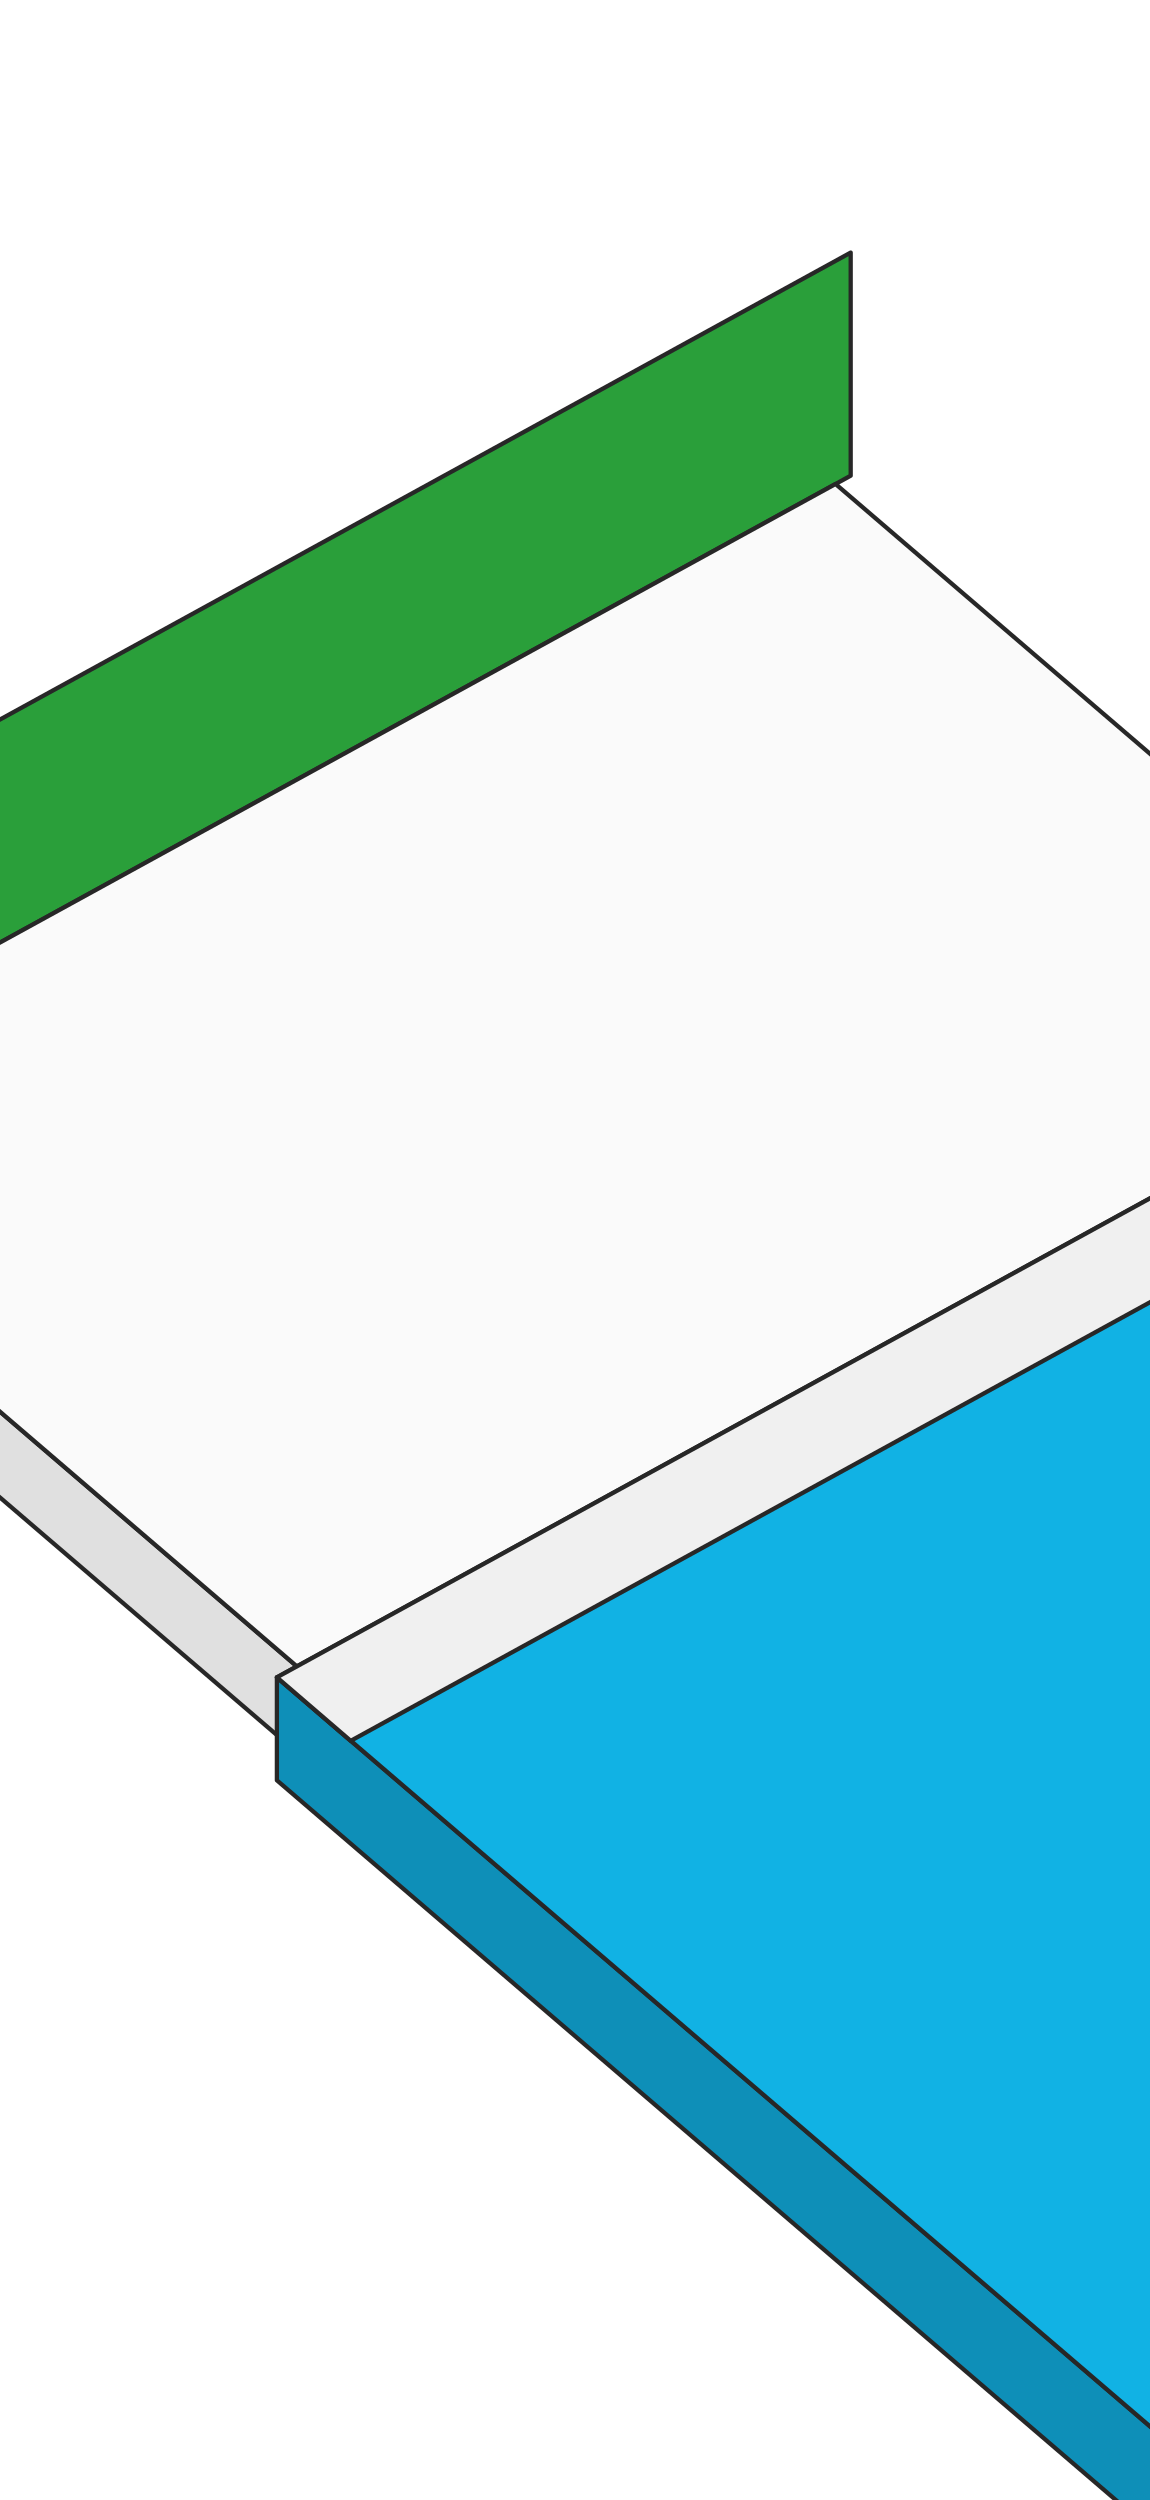
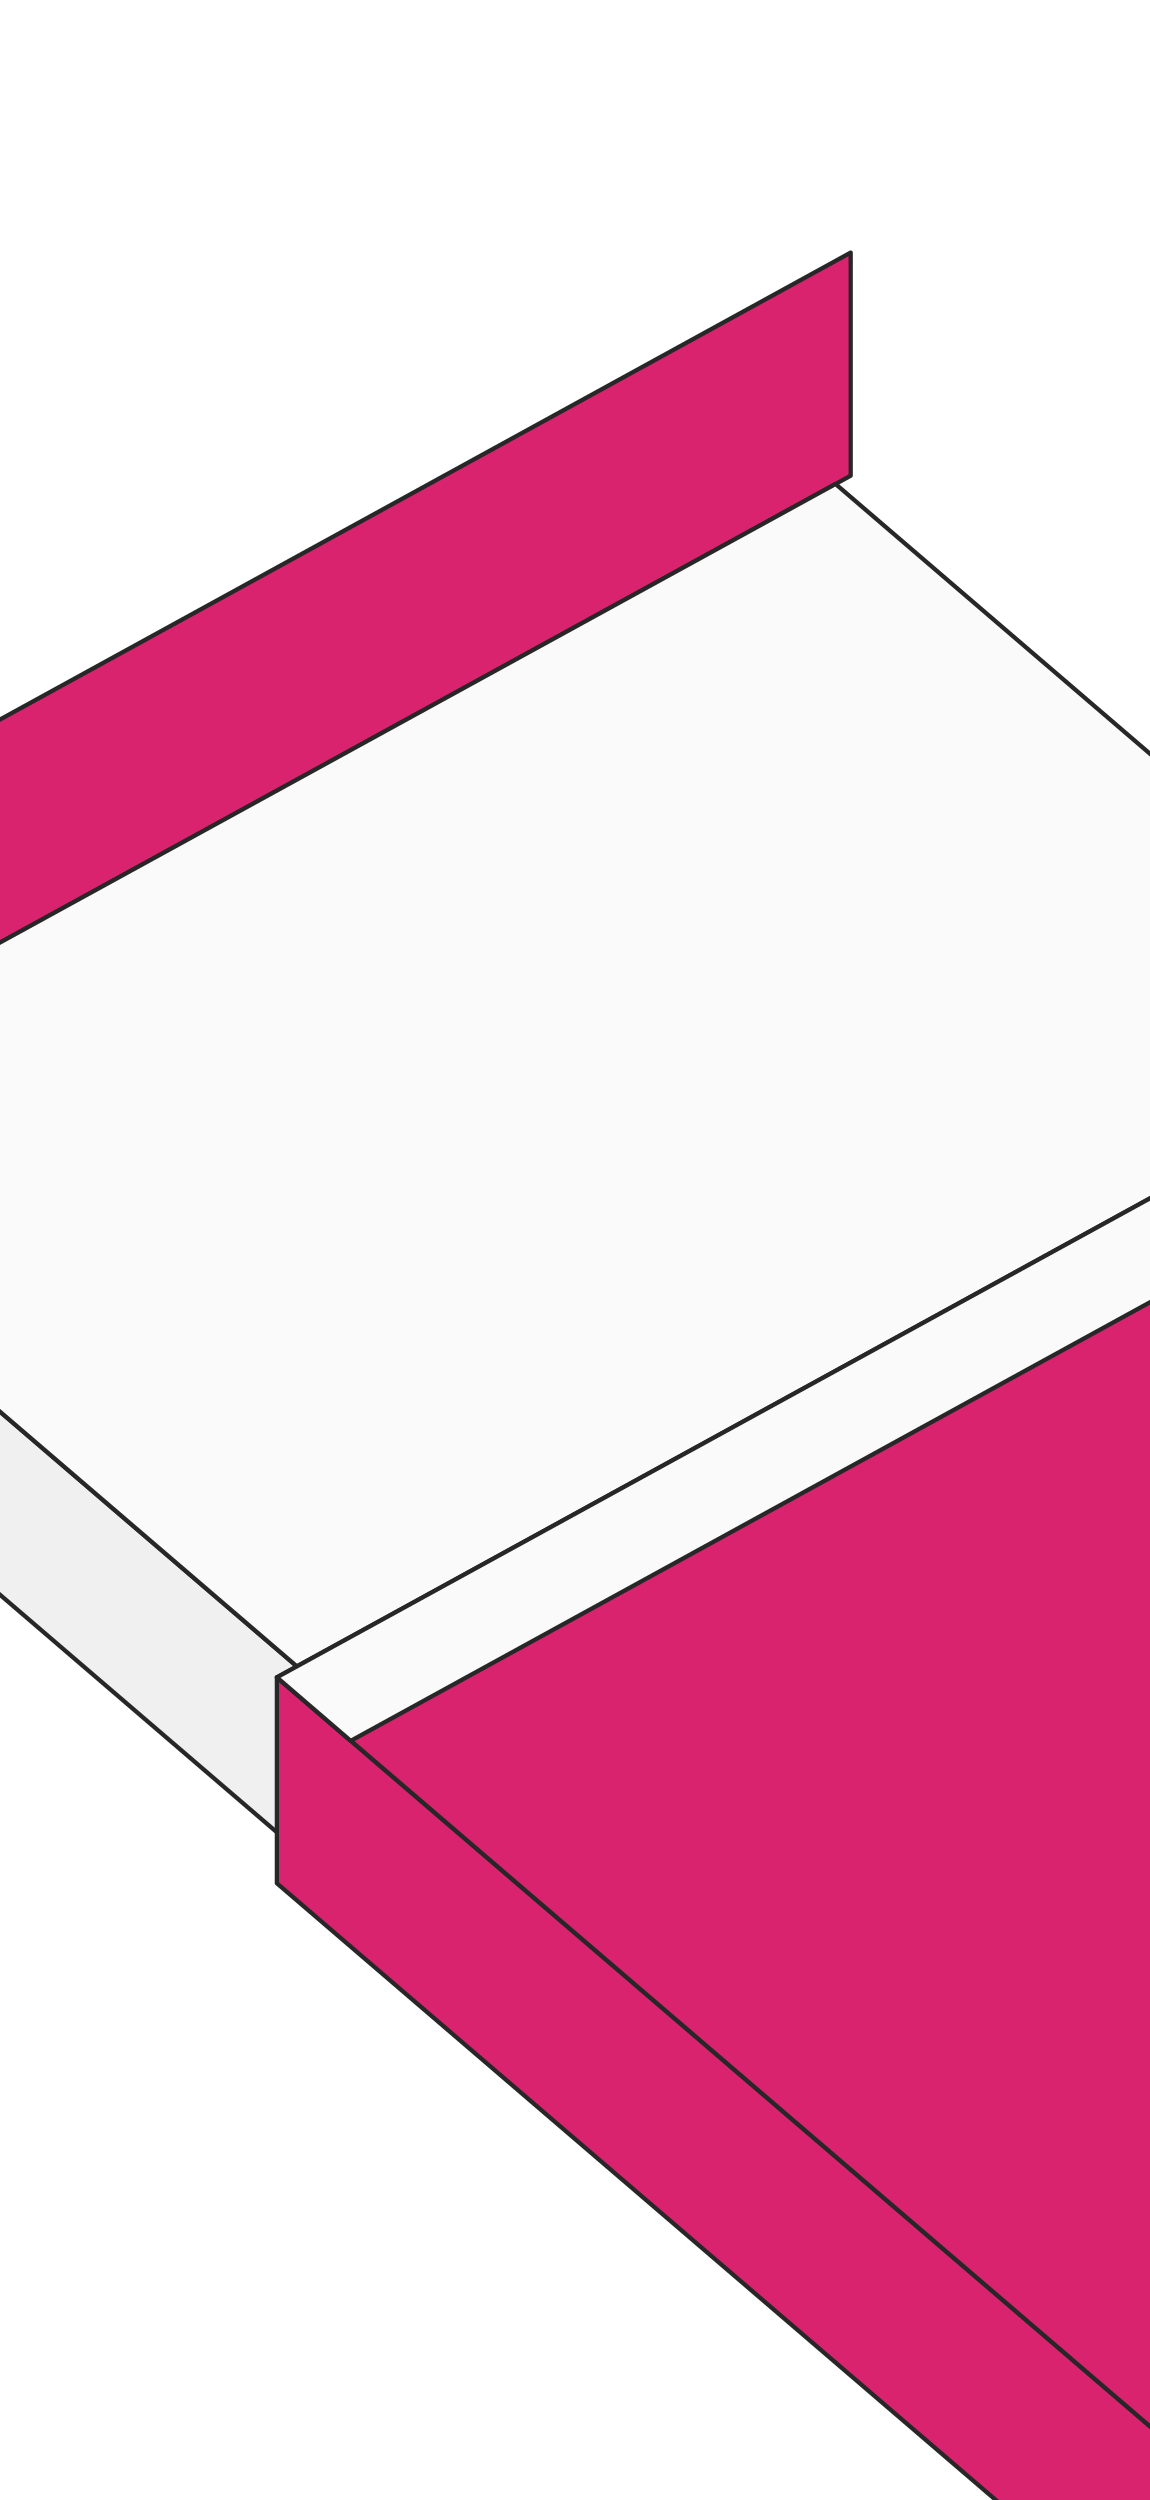
<svg xmlns="http://www.w3.org/2000/svg" width="402" height="874" viewBox="0 0 402 874" fill="none">
  <g stroke="#272727" stroke-width="1.5" stroke-linejoin="round">
-     <path d="M-121.8 396.4L-121.8 318.4L297.4 88.3L297.4 166.3Z" fill="#2A9F3A" />
-     <path d="M-116.6 393.5L567.4 980.3L567.4 1010.3L-116.6 423.5Z" fill="#E0E0E0" />
+     <path d="M-121.8 396.4L-121.8 318.4L297.4 88.3L297.4 166.3Z" fill="#DA236F" />
+     <path d="M-116.6 393.5L567.4 980.3L567.4 1044.3L-116.6 457.5Z" fill="#F0F0F0" />
    <path d="M-116.6 393.5L292.1 169.2L976.1 756.0L567.4 980.3Z" fill="#FAFAFA" />
-     <path d="M96.8 586.4L628.8 1042.8L628.8 1078.8L96.8 622.4Z" fill="#0E8FB8" />
-     <path d="M96.8 586.4L519.5 354.5L1051.5 810.9L628.8 1042.8Z" fill="#11B2E4" />
-     <path d="M96.8 586.4L519.5 354.5L545.4 376.6L122.6 608.6Z" fill="#F0F0F0" />
+     <path d="M96.8 586.4L628.8 1042.8L628.8 1114.8L96.8 658.4Z" fill="#DA236F" />
+     <path d="M96.8 586.4L519.5 354.5L1051.5 810.9L628.8 1042.8Z" fill="#DA236F" />
+     <path d="M96.8 586.4L519.5 354.5L545.4 376.6L122.6 608.6Z" fill="#FAFAFA" />
  </g>
</svg>
